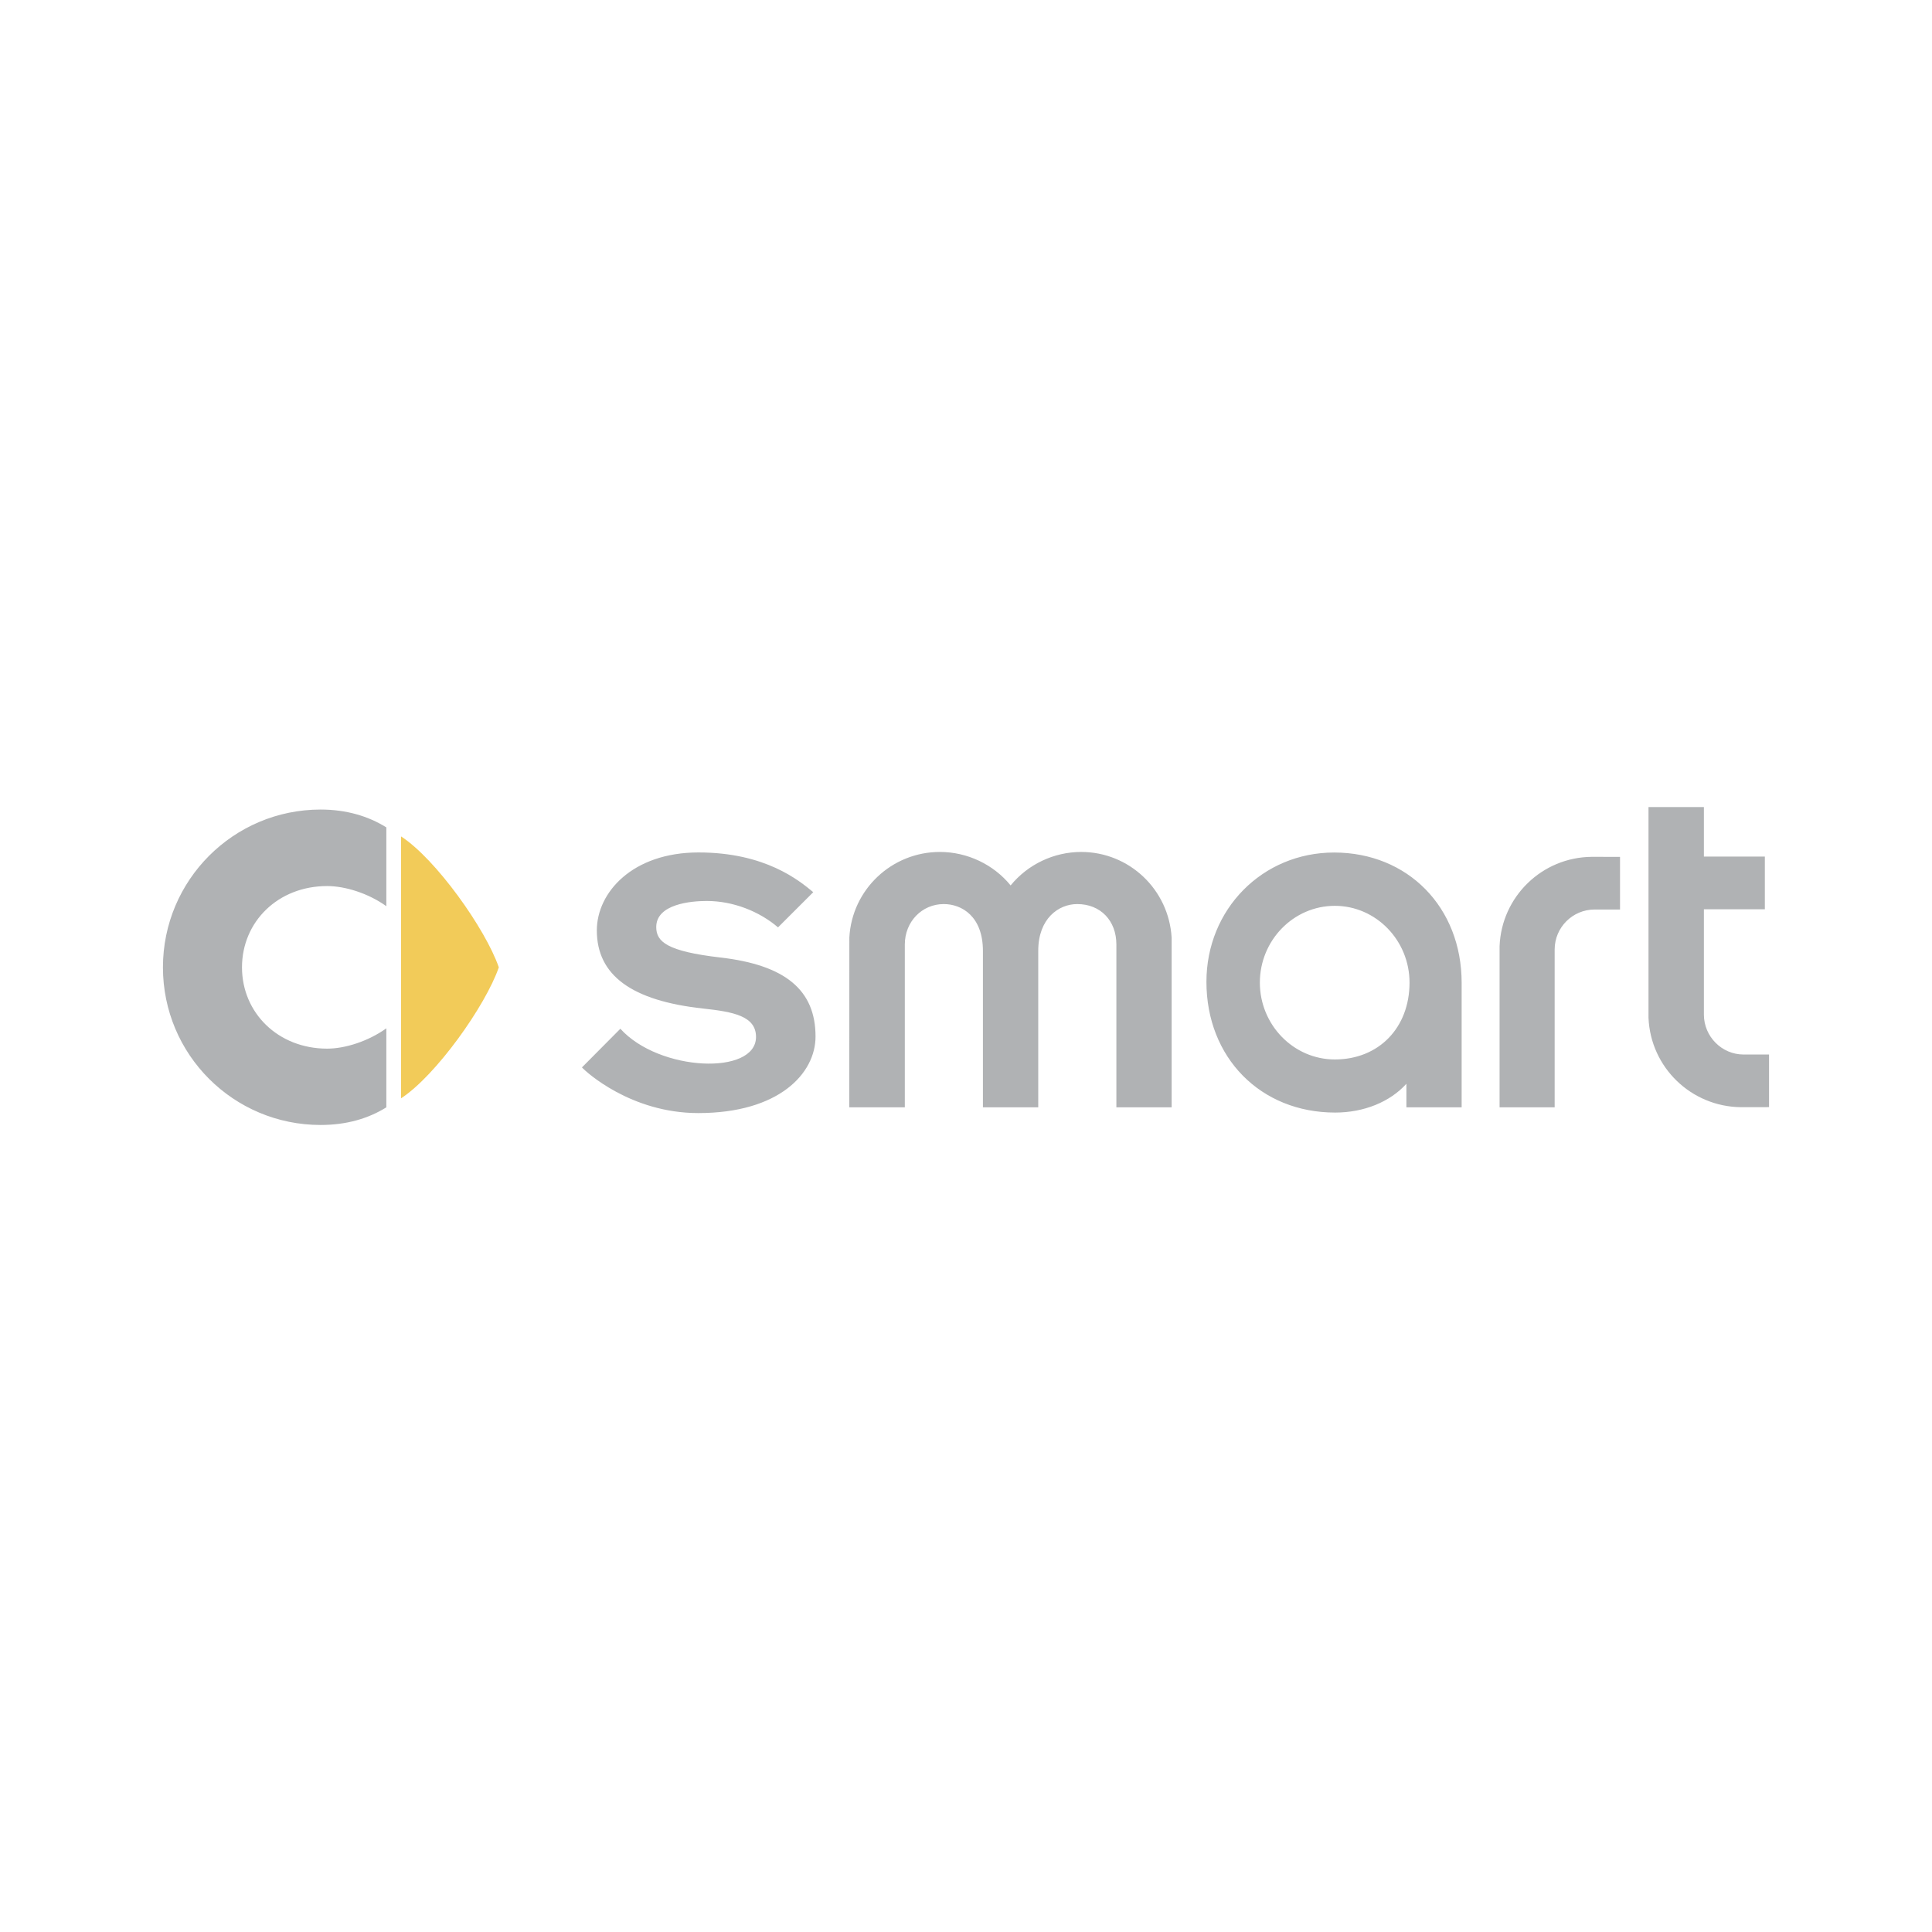
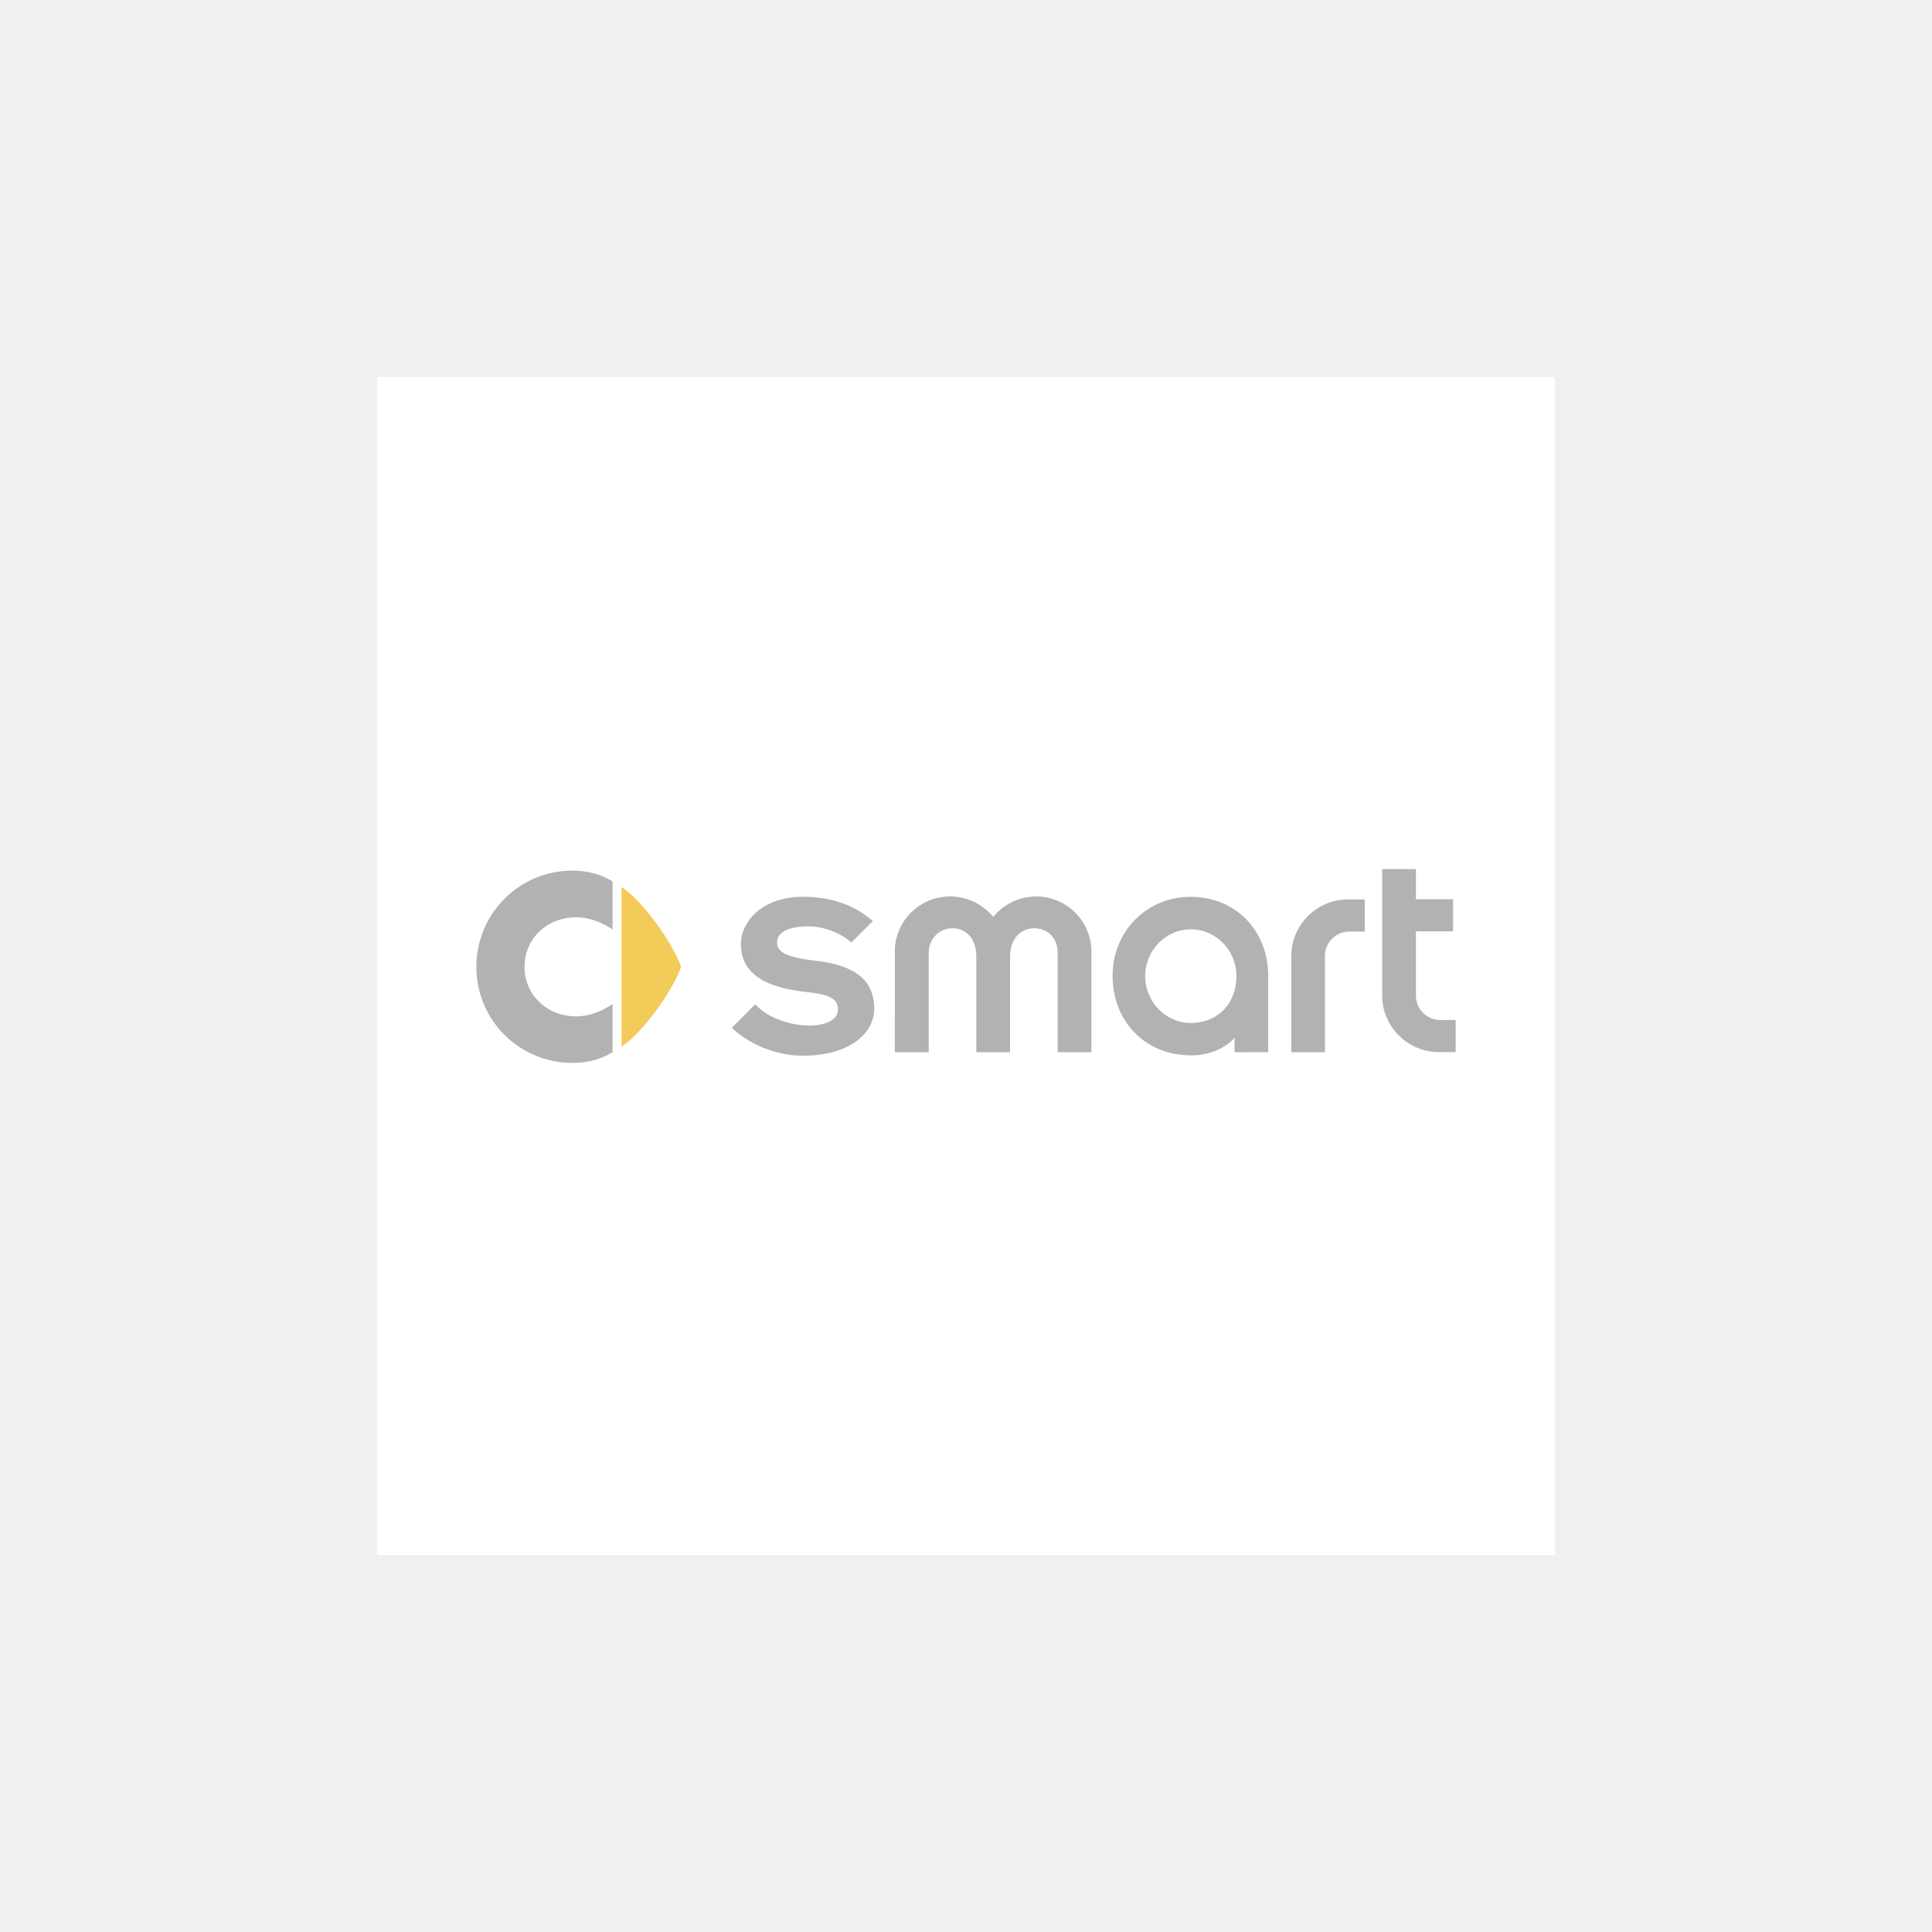
- <svg xmlns="http://www.w3.org/2000/svg" width="2500" height="2500" viewBox="0 0 192.756 192.756">
+ <svg xmlns="http://www.w3.org/2000/svg" width="2500" height="2500" viewBox="-61.682 -61.682 316.12 316.12">
  <g fill-rule="evenodd" clip-rule="evenodd">
    <path fill="#fff" d="M0 0h192.756v192.756H0V0z" />
    <path d="M40.012 83.449c3.456 2.235 8.421 9.207 9.755 13.062-1.333 3.861-6.299 10.824-9.755 13.069V83.449z" fill="#f2cb59" />
    <path d="M32.636 88.402c1.802 0 4.1.716 5.909 2.008v-7.862c-1.804-1.122-3.991-1.779-6.555-1.779-8.697 0-15.733 7.049-15.733 15.743 0 8.705 7.036 15.727 15.733 15.727 2.564 0 4.751-.635 6.555-1.759v-7.883c-1.809 1.291-4.107 2.026-5.909 2.026-4.896 0-8.492-3.577-8.492-8.111 0-4.553 3.596-8.11 8.492-8.11zM149.613 94.408v16.071h5.496V94.72a3.99 3.99 0 0 1 3.98-3.977h2.541v-5.252l-2.816-.004a9.278 9.278 0 0 0-9.201 8.921zM173.961 105.21c-2.182 0-3.961-1.801-3.963-3.979V90.717h6.082v-5.256h-6.082v-4.943h-5.527v21.018c.201 4.97 4.264 8.87 9.209 8.928l2.818-.005v-5.249h-2.537zM107.867 84.999a9.12 9.12 0 0 0-7.037 3.34c-1.699-2.089-4.32-3.34-7.059-3.34-4.8 0-8.775 3.747-9.032 8.543l-.005 16.938h5.54V94.23c0-2.271 1.707-4.031 3.884-4.031 1.795 0 3.908 1.223 3.908 4.676v15.604h5.52V94.862c0-3.205 2.016-4.663 3.889-4.663 2.318 0 3.906 1.649 3.906 4.031v16.249h5.514V93.556c-.282-4.811-4.231-8.557-9.028-8.557zM133.104 85.056c-7.141 0-12.738 5.65-12.738 12.9 0 7.567 5.402 13.045 12.838 13.045 2.889 0 5.48-1.069 7.113-2.873v2.35l5.512-.002v-12.42c-.001-7.543-5.37-13-12.725-13zm7.525 12.979c0 4.499-3.061 7.667-7.451 7.667-4.135 0-7.482-3.461-7.482-7.667 0-4.212 3.348-7.66 7.482-7.66 4.105 0 7.451 3.448 7.451 7.66zM71.883 95.532c-5.343-.62-6.41-1.579-6.41-3.038 0-2.306 3.492-2.604 5.036-2.604 2.642 0 5.252 1.039 7.114 2.634l3.516-3.511c-1.407-1.161-4.77-3.964-11.45-3.964-6.595 0-10.143 4-10.143 7.778 0 4.472 3.464 7.02 10.609 7.795 3.005.328 5.273.745 5.273 2.835 0 3.854-9.66 3.471-13.534-.819l-3.832 3.857c.36.411 4.857 4.557 11.603 4.557 8.049 0 11.701-3.949 11.701-7.637.001-4.631-3.006-7.137-9.483-7.883z" fill="#b0b2b4" />
  </g>
</svg>
